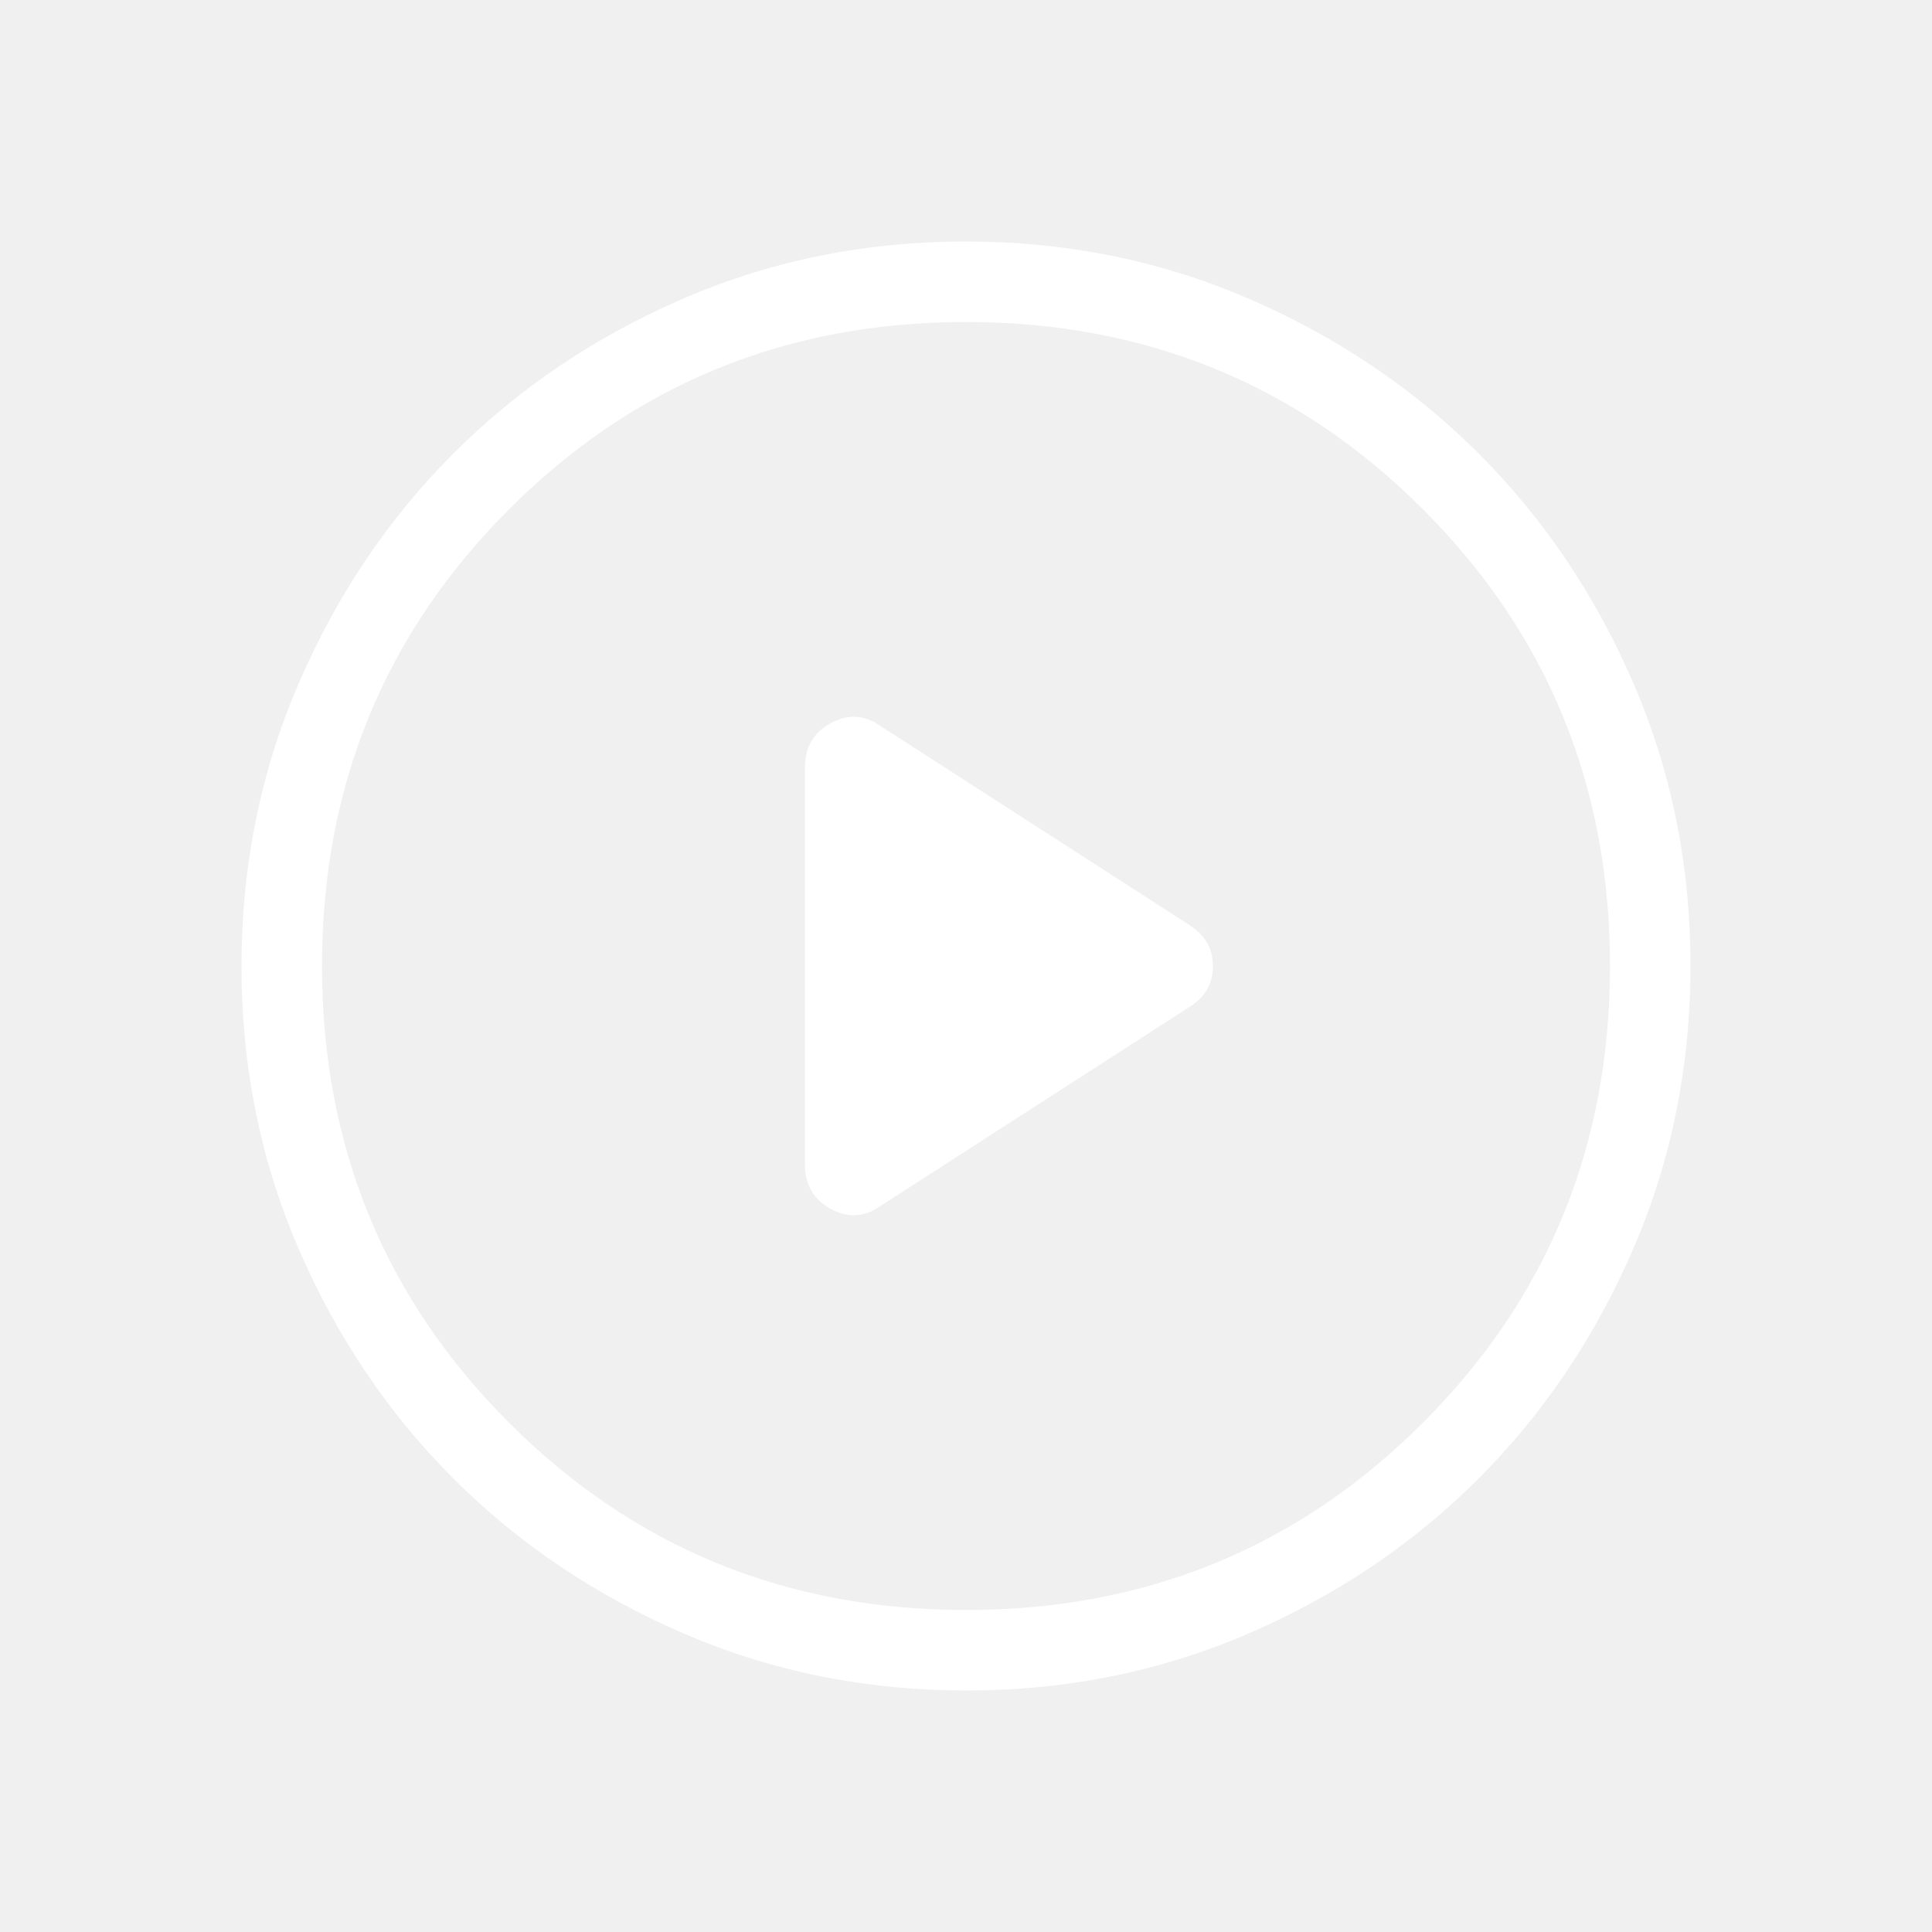
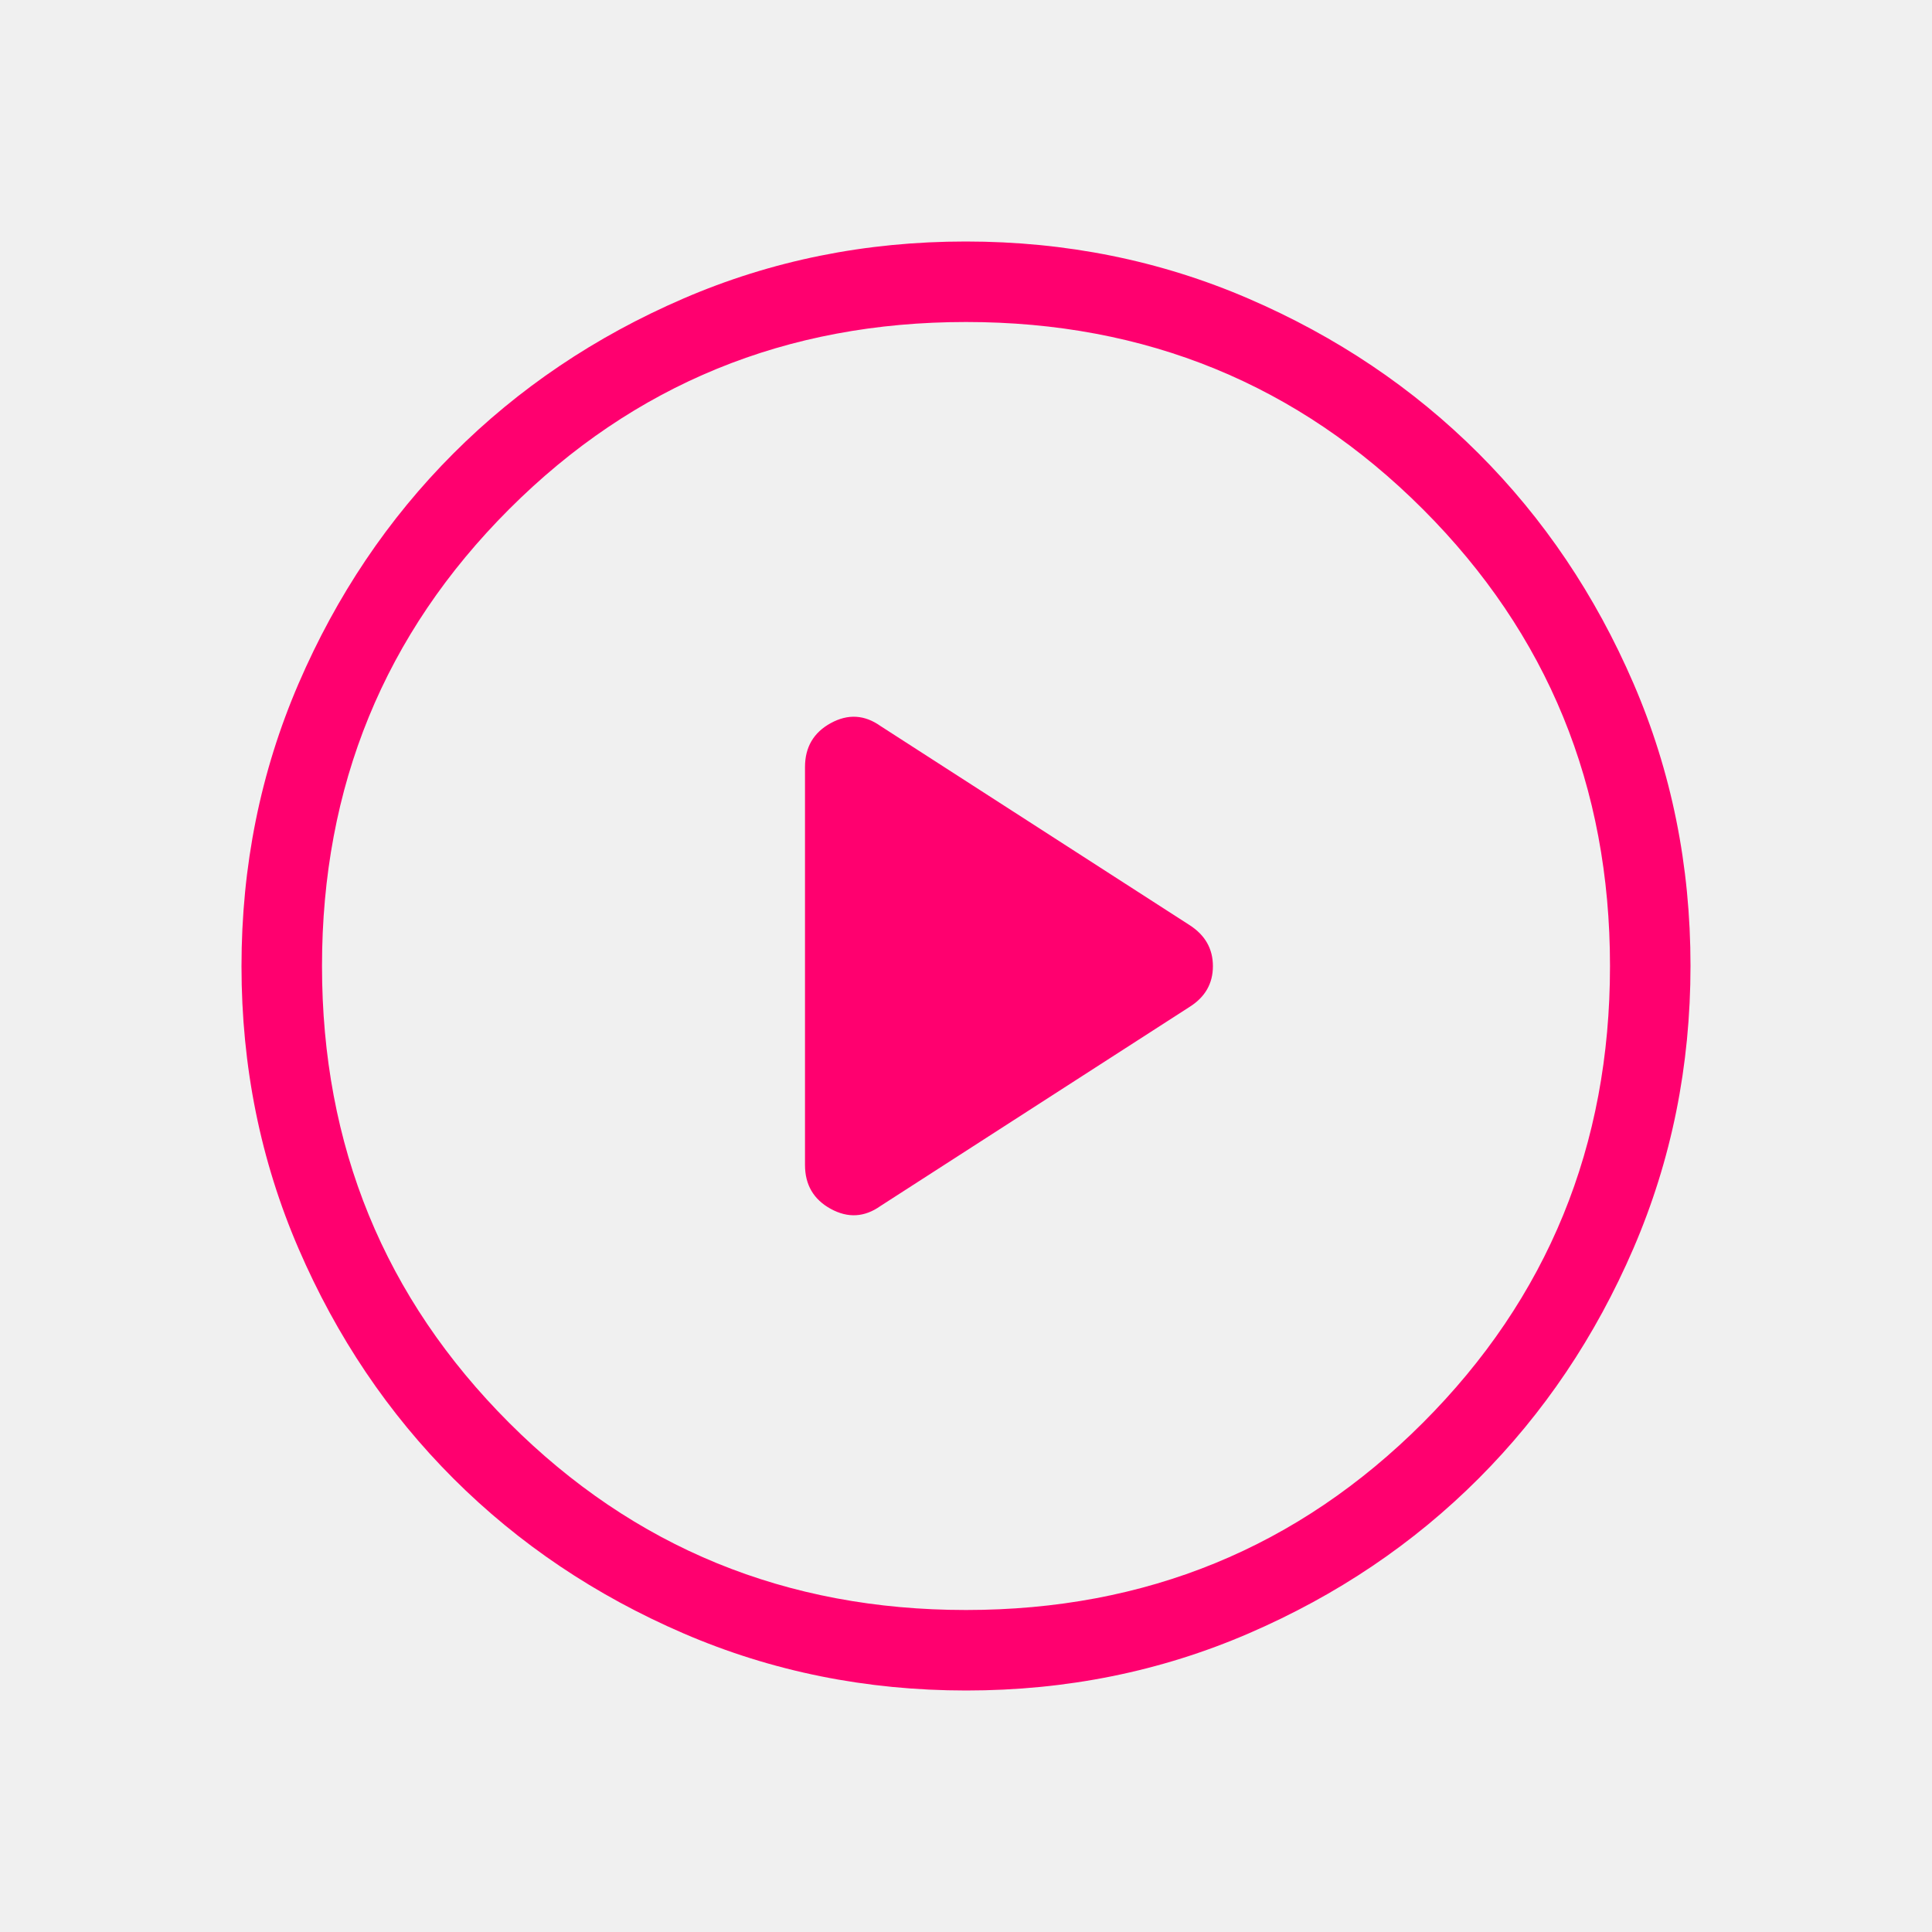
- <svg xmlns="http://www.w3.org/2000/svg" height="24px" viewBox="0 -960 960 960" width="24px" fill="#fff">
+ <svg xmlns="http://www.w3.org/2000/svg" height="24px" viewBox="0 -960 960 960" width="24px" fill="#ff006f">
  <path d="M437.54-360.77 591-459.62q11.69-7.31 11.69-20.3 0-13-11.69-20.46l-153.46-98.85q-11.92-8.46-24.73-1.46Q400-593.68 400-578.85v197.7q0 14.83 12.81 21.84 12.81 7 24.73-1.46ZM480.13-120q-74.67 0-140.41-28.34-65.73-28.34-114.36-76.92-48.63-48.58-76.99-114.26Q120-405.19 120-479.87q0-74.67 28.34-140.41 28.34-65.73 76.92-114.36 48.58-48.63 114.26-76.99Q405.19-840 479.87-840q74.67 0 140.41 28.34 65.73 28.34 114.36 76.92 48.63 48.58 76.99 114.26Q840-554.81 840-480.13q0 74.67-28.34 140.41-28.34 65.73-76.92 114.36-48.58 48.63-114.26 76.99Q554.81-120 480.13-120Zm-.13-40q134 0 227-93t93-227q0-134-93-227t-227-93q-134 0-227 93t-93 227q0 134 93 227t227 93Zm0-320Z" />
</svg>
